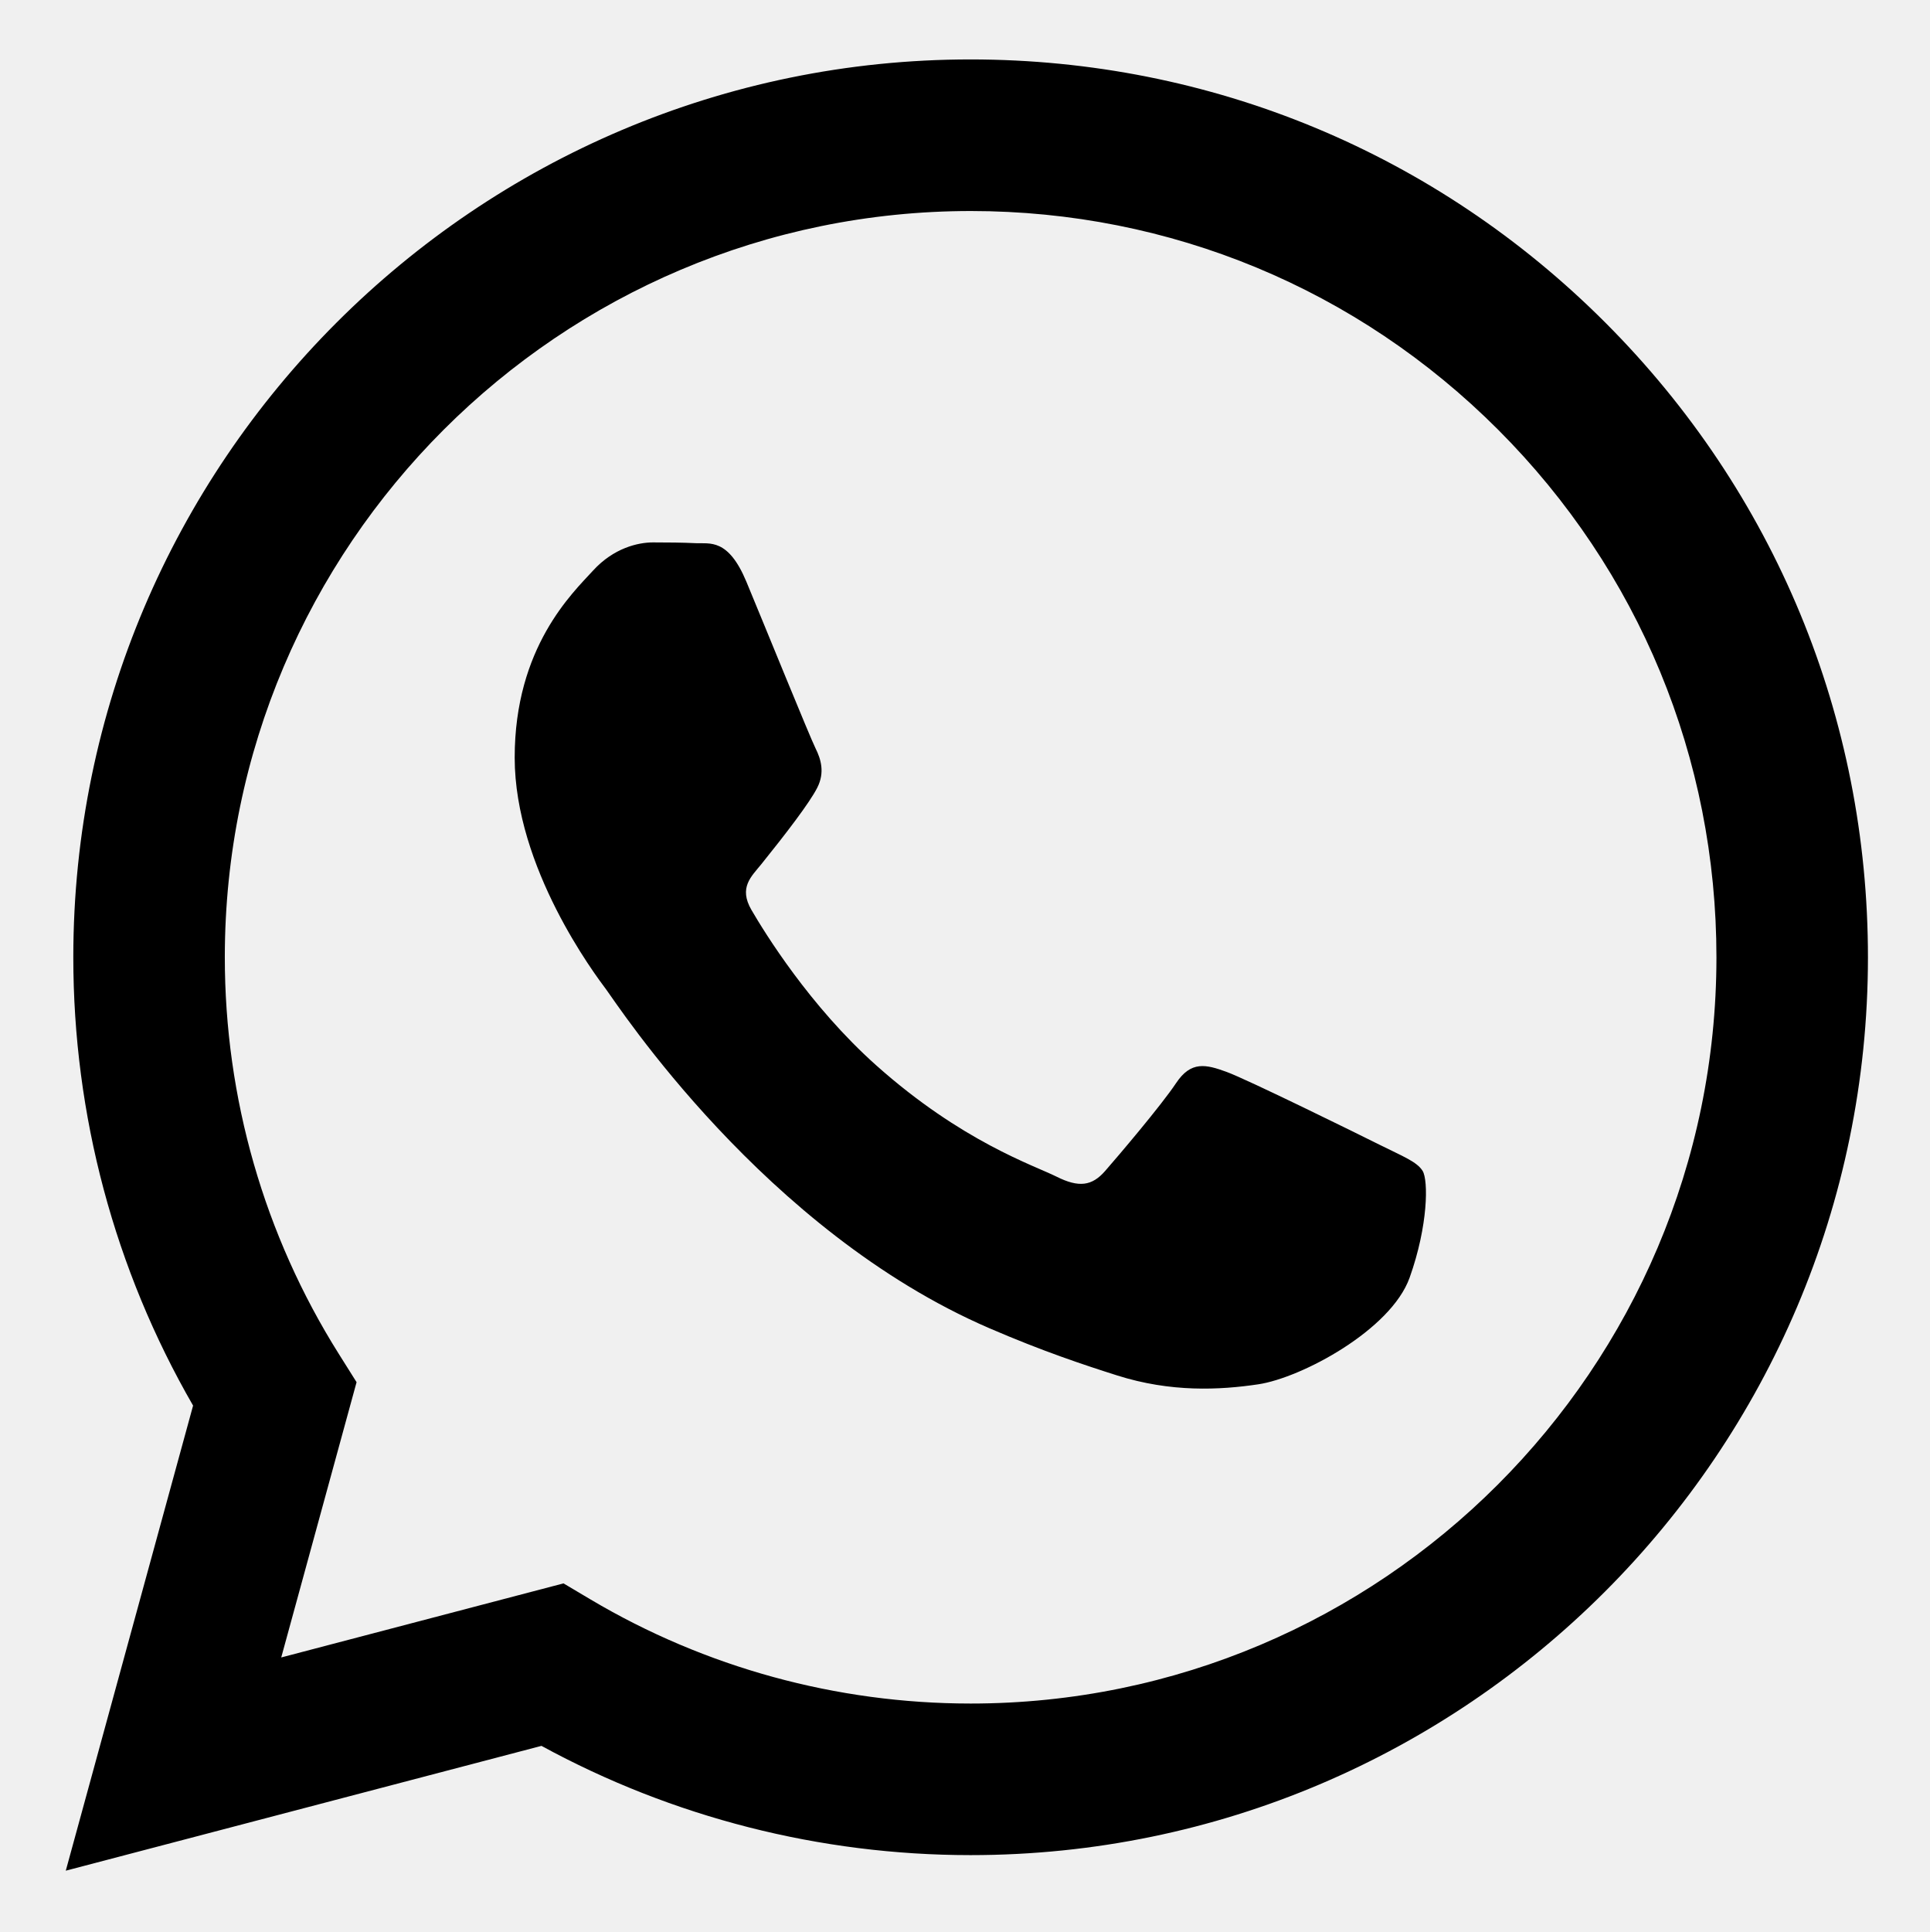
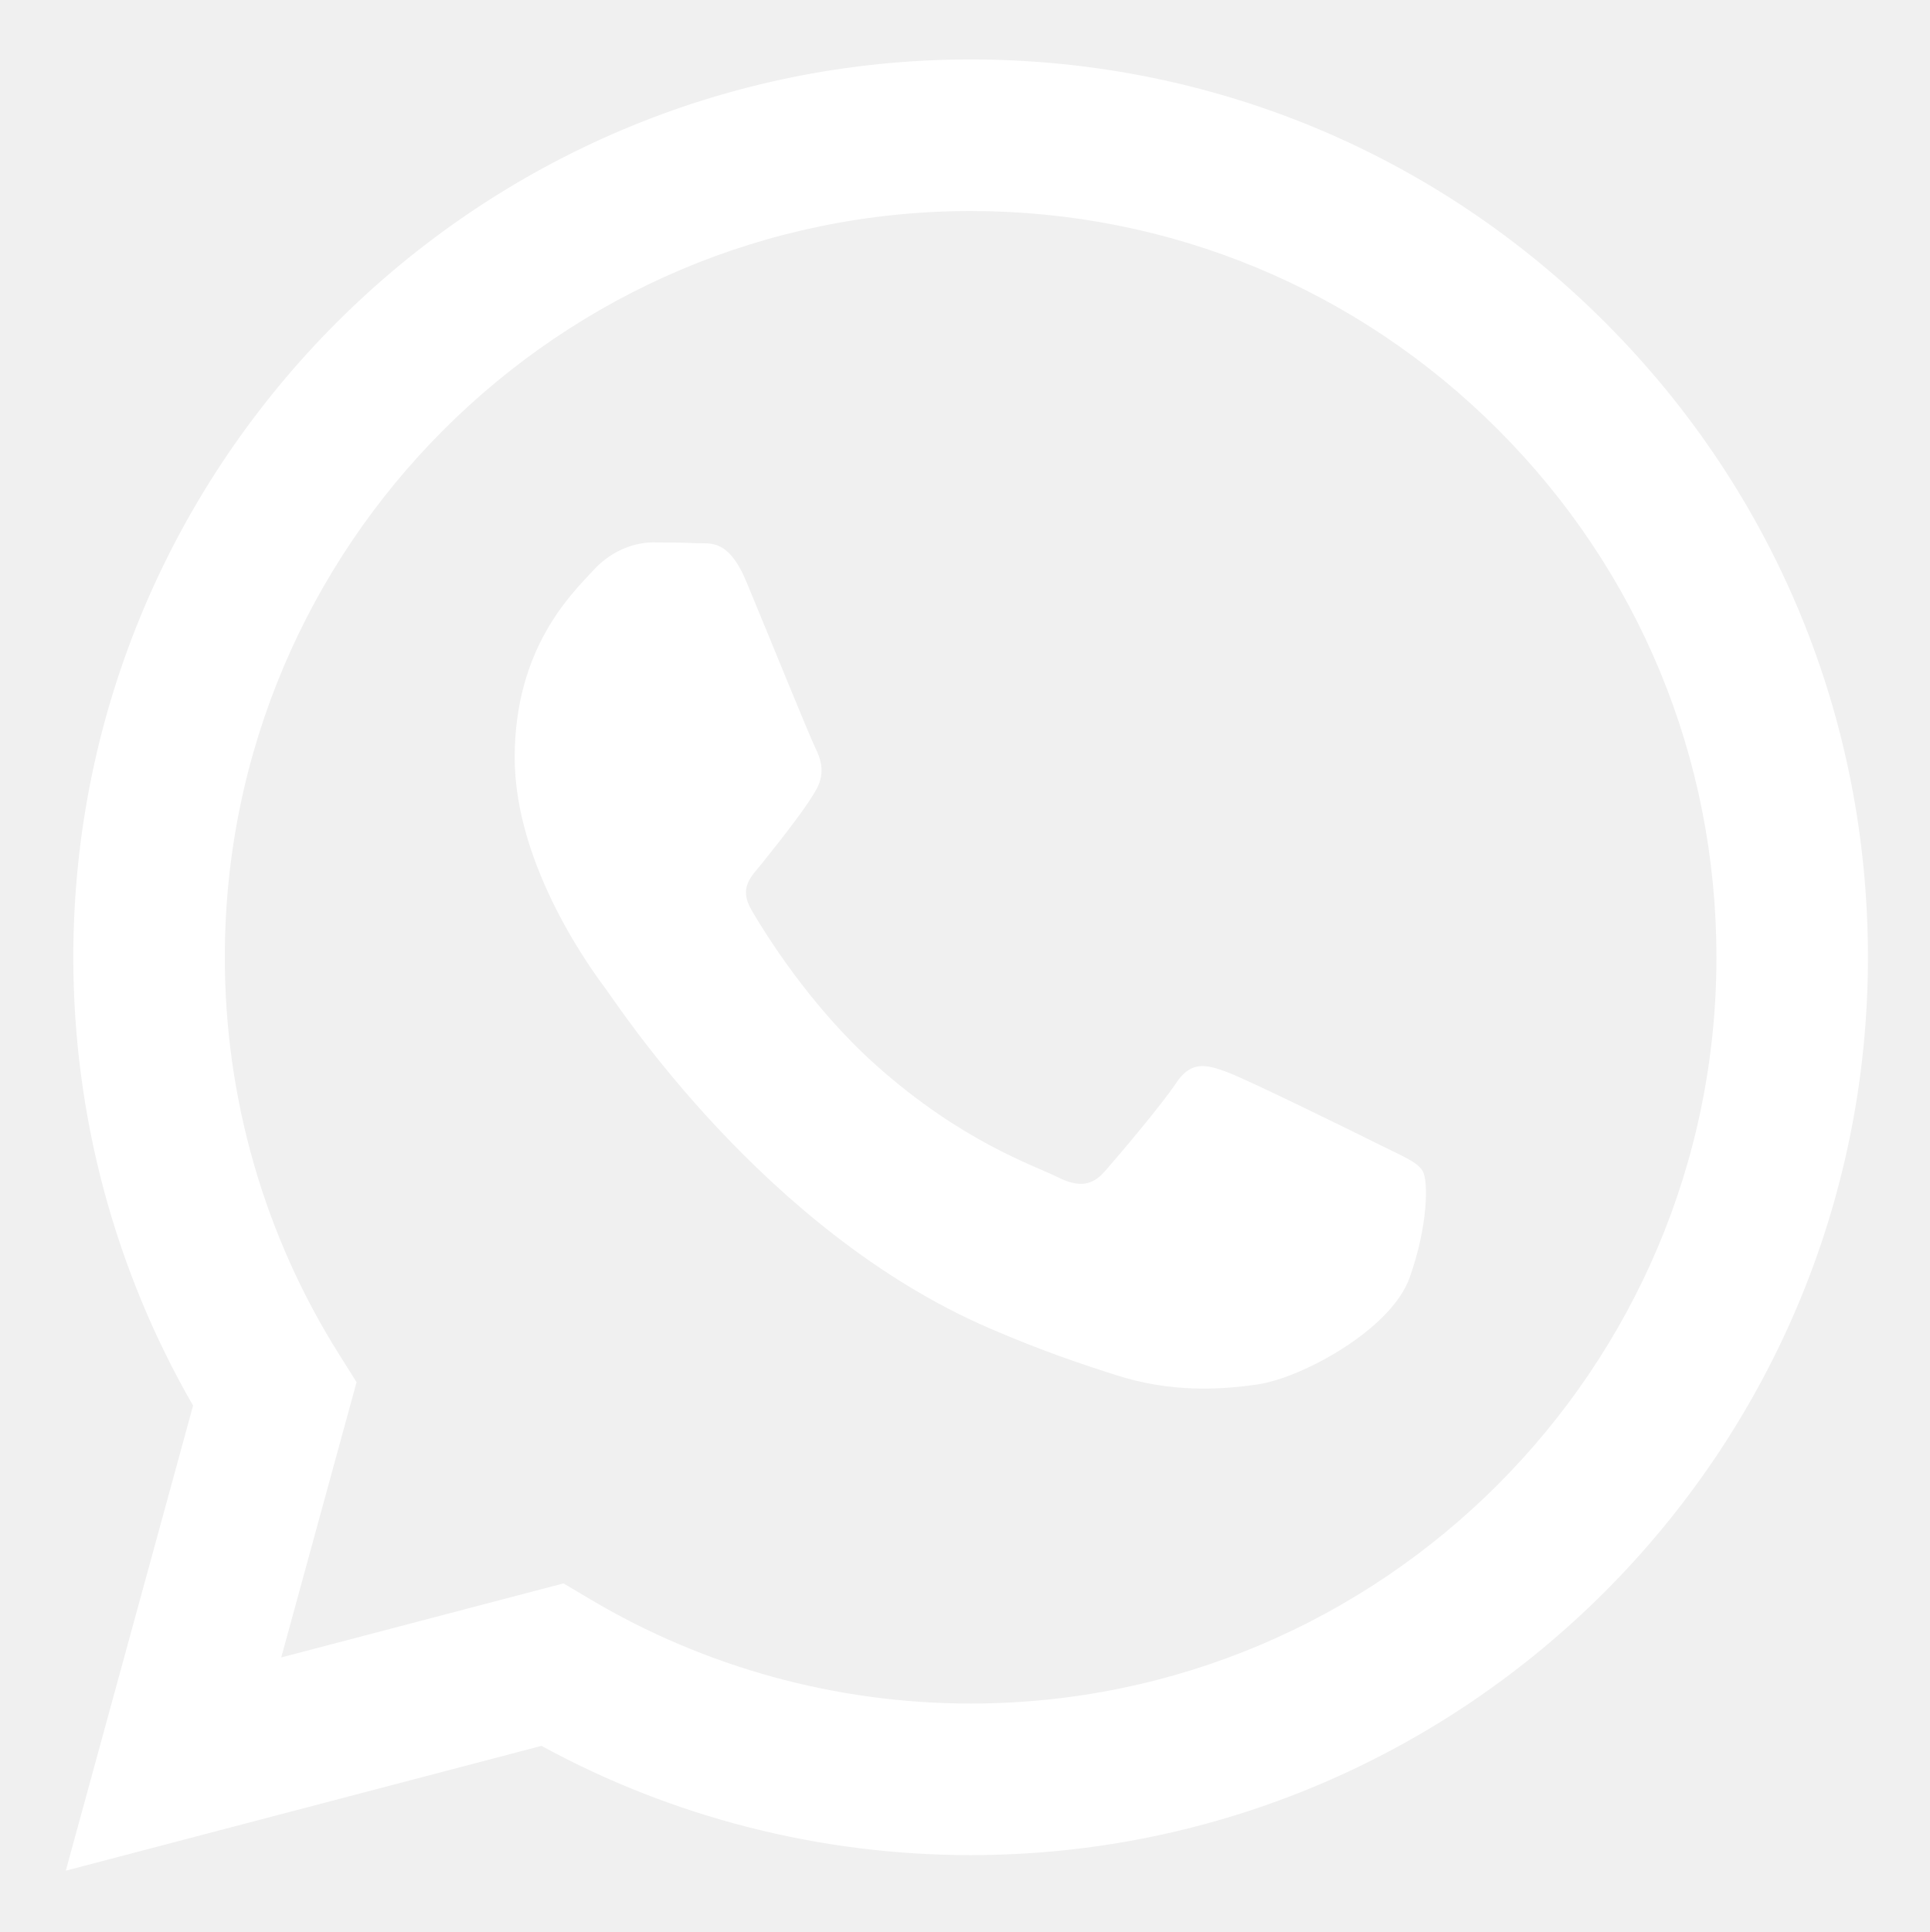
<svg xmlns="http://www.w3.org/2000/svg" version="1.1" viewBox="-23 -21 682 682.667">
  <g fill="#000000" fill-rule="evenodd">
-     <path d="M544.137,93.008c-59.875,-59.945 -139.504,-92.973 -224.336,-93.008c-174.805,0 -317.07,142.262 -317.141,317.113c-0.023,55.895 14.578,110.457 42.332,158.551l-44.992,164.336l168.121,-44.102c46.324,25.27 98.477,38.586 151.551,38.602h0.133c174.785,0 317.066,-142.273 317.133,-317.133c0.035,-84.742 -32.922,-164.418 -92.801,-224.359Zm-224.336,487.934h-0.109c-47.297,-0.02 -93.684,-12.73 -134.16,-36.742l-9.621,-5.715l-99.766,26.172l26.629,-97.269l-6.27,-9.973c-26.387,-41.969 -40.32,-90.477 -40.297,-140.281c0.055,-145.332 118.305,-263.57 263.699,-263.57c70.406,0.023 136.59,27.477 186.355,77.301c49.766,49.824 77.156,116.051 77.133,186.484c-0.062,145.344 -118.305,263.594 -263.594,263.594Zm144.586,-197.418c-7.922,-3.969 -46.883,-23.133 -54.148,-25.781c-7.258,-2.645 -12.547,-3.961 -17.824,3.969c-5.285,7.93 -20.469,25.781 -25.094,31.066c-4.625,5.289 -9.242,5.953 -17.168,1.984c-7.926,-3.965 -33.457,-12.336 -63.727,-39.332c-23.555,-21.012 -39.457,-46.961 -44.082,-54.891c-4.617,-7.938 -0.039,-11.812 3.477,-16.172c8.578,-10.652 17.168,-21.82 19.809,-27.105c2.645,-5.289 1.32,-9.918 -0.664,-13.883c-1.977,-3.965 -17.824,-42.969 -24.426,-58.84c-6.438,-15.445 -12.965,-13.359 -17.832,-13.602c-4.617,-0.23 -9.902,-0.277 -15.188,-0.277c-5.281,0 -13.867,1.98 -21.133,9.918c-7.262,7.934 -27.73,27.102 -27.73,66.106c0,39.004 28.395,76.684 32.355,81.973c3.961,5.289 55.879,85.328 135.367,119.648c18.906,8.172 33.664,13.043 45.176,16.695c18.984,6.031 36.254,5.18 49.91,3.141c15.227,-2.277 46.879,-19.172 53.488,-37.68c6.602,-18.512 6.602,-34.375 4.617,-37.684c-1.977,-3.305 -7.262,-5.285 -15.184,-9.254Z" transform="translate(0.25, 0)" />
+     <path fill="#fff" d="M544.137,93.008c-59.875,-59.945 -139.504,-92.973 -224.336,-93.008c-174.805,0 -317.07,142.262 -317.141,317.113c-0.023,55.895 14.578,110.457 42.332,158.551l-44.992,164.336l168.121,-44.102c46.324,25.27 98.477,38.586 151.551,38.602h0.133c174.785,0 317.066,-142.273 317.133,-317.133c0.035,-84.742 -32.922,-164.418 -92.801,-224.359Zm-224.336,487.934h-0.109c-47.297,-0.02 -93.684,-12.73 -134.16,-36.742l-9.621,-5.715l-99.766,26.172l26.629,-97.269l-6.27,-9.973c-26.387,-41.969 -40.32,-90.477 -40.297,-140.281c0.055,-145.332 118.305,-263.57 263.699,-263.57c70.406,0.023 136.59,27.477 186.355,77.301c49.766,49.824 77.156,116.051 77.133,186.484c-0.062,145.344 -118.305,263.594 -263.594,263.594Zm144.586,-197.418c-7.922,-3.969 -46.883,-23.133 -54.148,-25.781c-7.258,-2.645 -12.547,-3.961 -17.824,3.969c-5.285,7.93 -20.469,25.781 -25.094,31.066c-4.625,5.289 -9.242,5.953 -17.168,1.984c-7.926,-3.965 -33.457,-12.336 -63.727,-39.332c-23.555,-21.012 -39.457,-46.961 -44.082,-54.891c-4.617,-7.938 -0.039,-11.812 3.477,-16.172c8.578,-10.652 17.168,-21.82 19.809,-27.105c2.645,-5.289 1.32,-9.918 -0.664,-13.883c-1.977,-3.965 -17.824,-42.969 -24.426,-58.84c-6.438,-15.445 -12.965,-13.359 -17.832,-13.602c-4.617,-0.23 -9.902,-0.277 -15.188,-0.277c-5.281,0 -13.867,1.98 -21.133,9.918c-7.262,7.934 -27.73,27.102 -27.73,66.106c0,39.004 28.395,76.684 32.355,81.973c3.961,5.289 55.879,85.328 135.367,119.648c18.906,8.172 33.664,13.043 45.176,16.695c18.984,6.031 36.254,5.18 49.91,3.141c15.227,-2.277 46.879,-19.172 53.488,-37.68c6.602,-18.512 6.602,-34.375 4.617,-37.684c-1.977,-3.305 -7.262,-5.285 -15.184,-9.254Z" transform="translate(0.25, 0)" />
  </g>
</svg>
